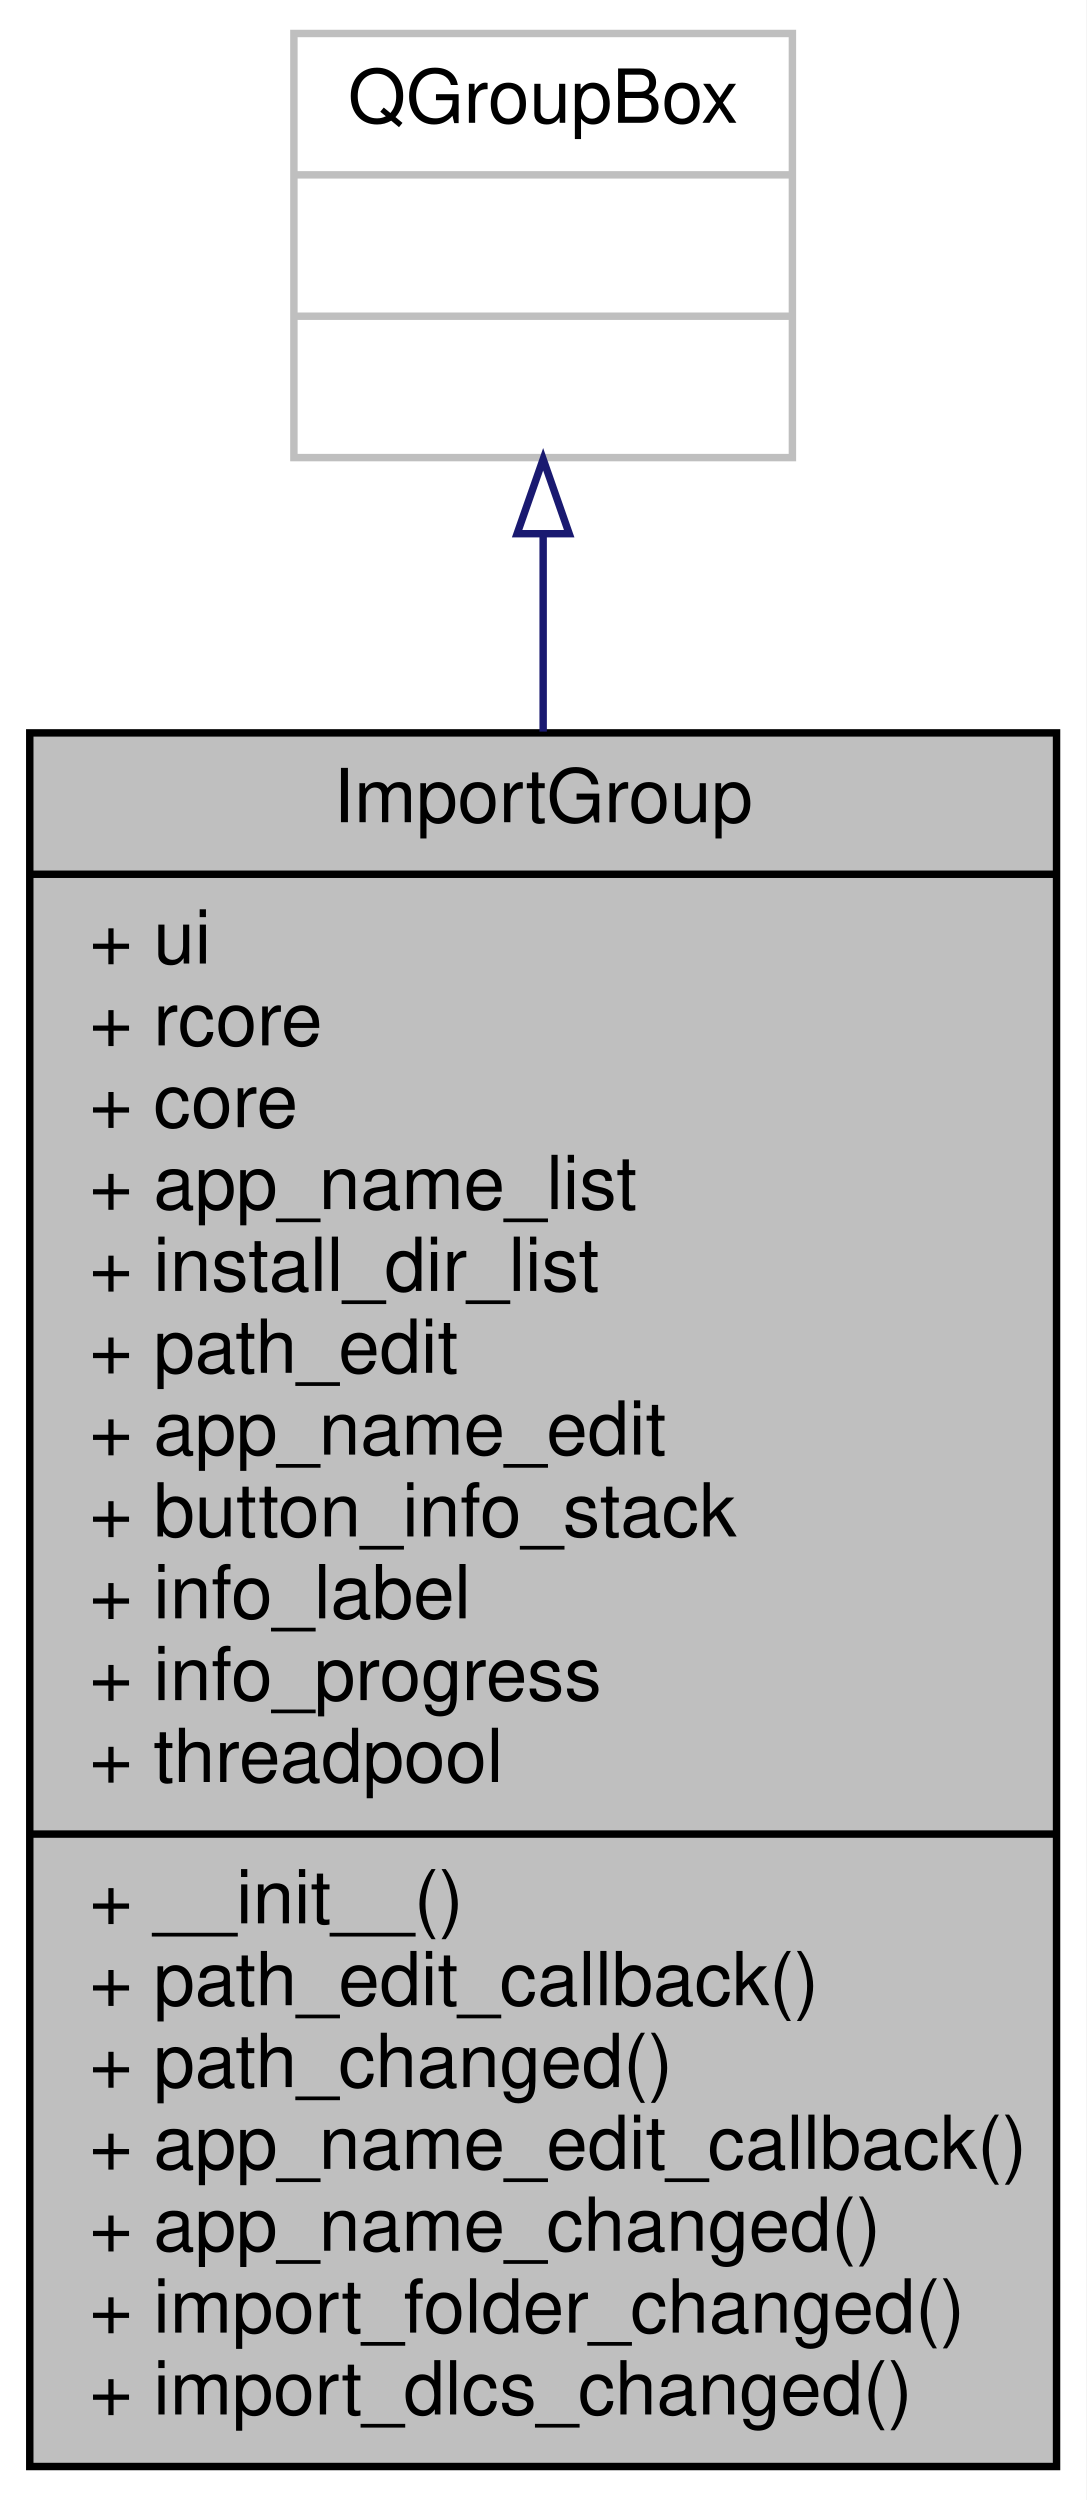
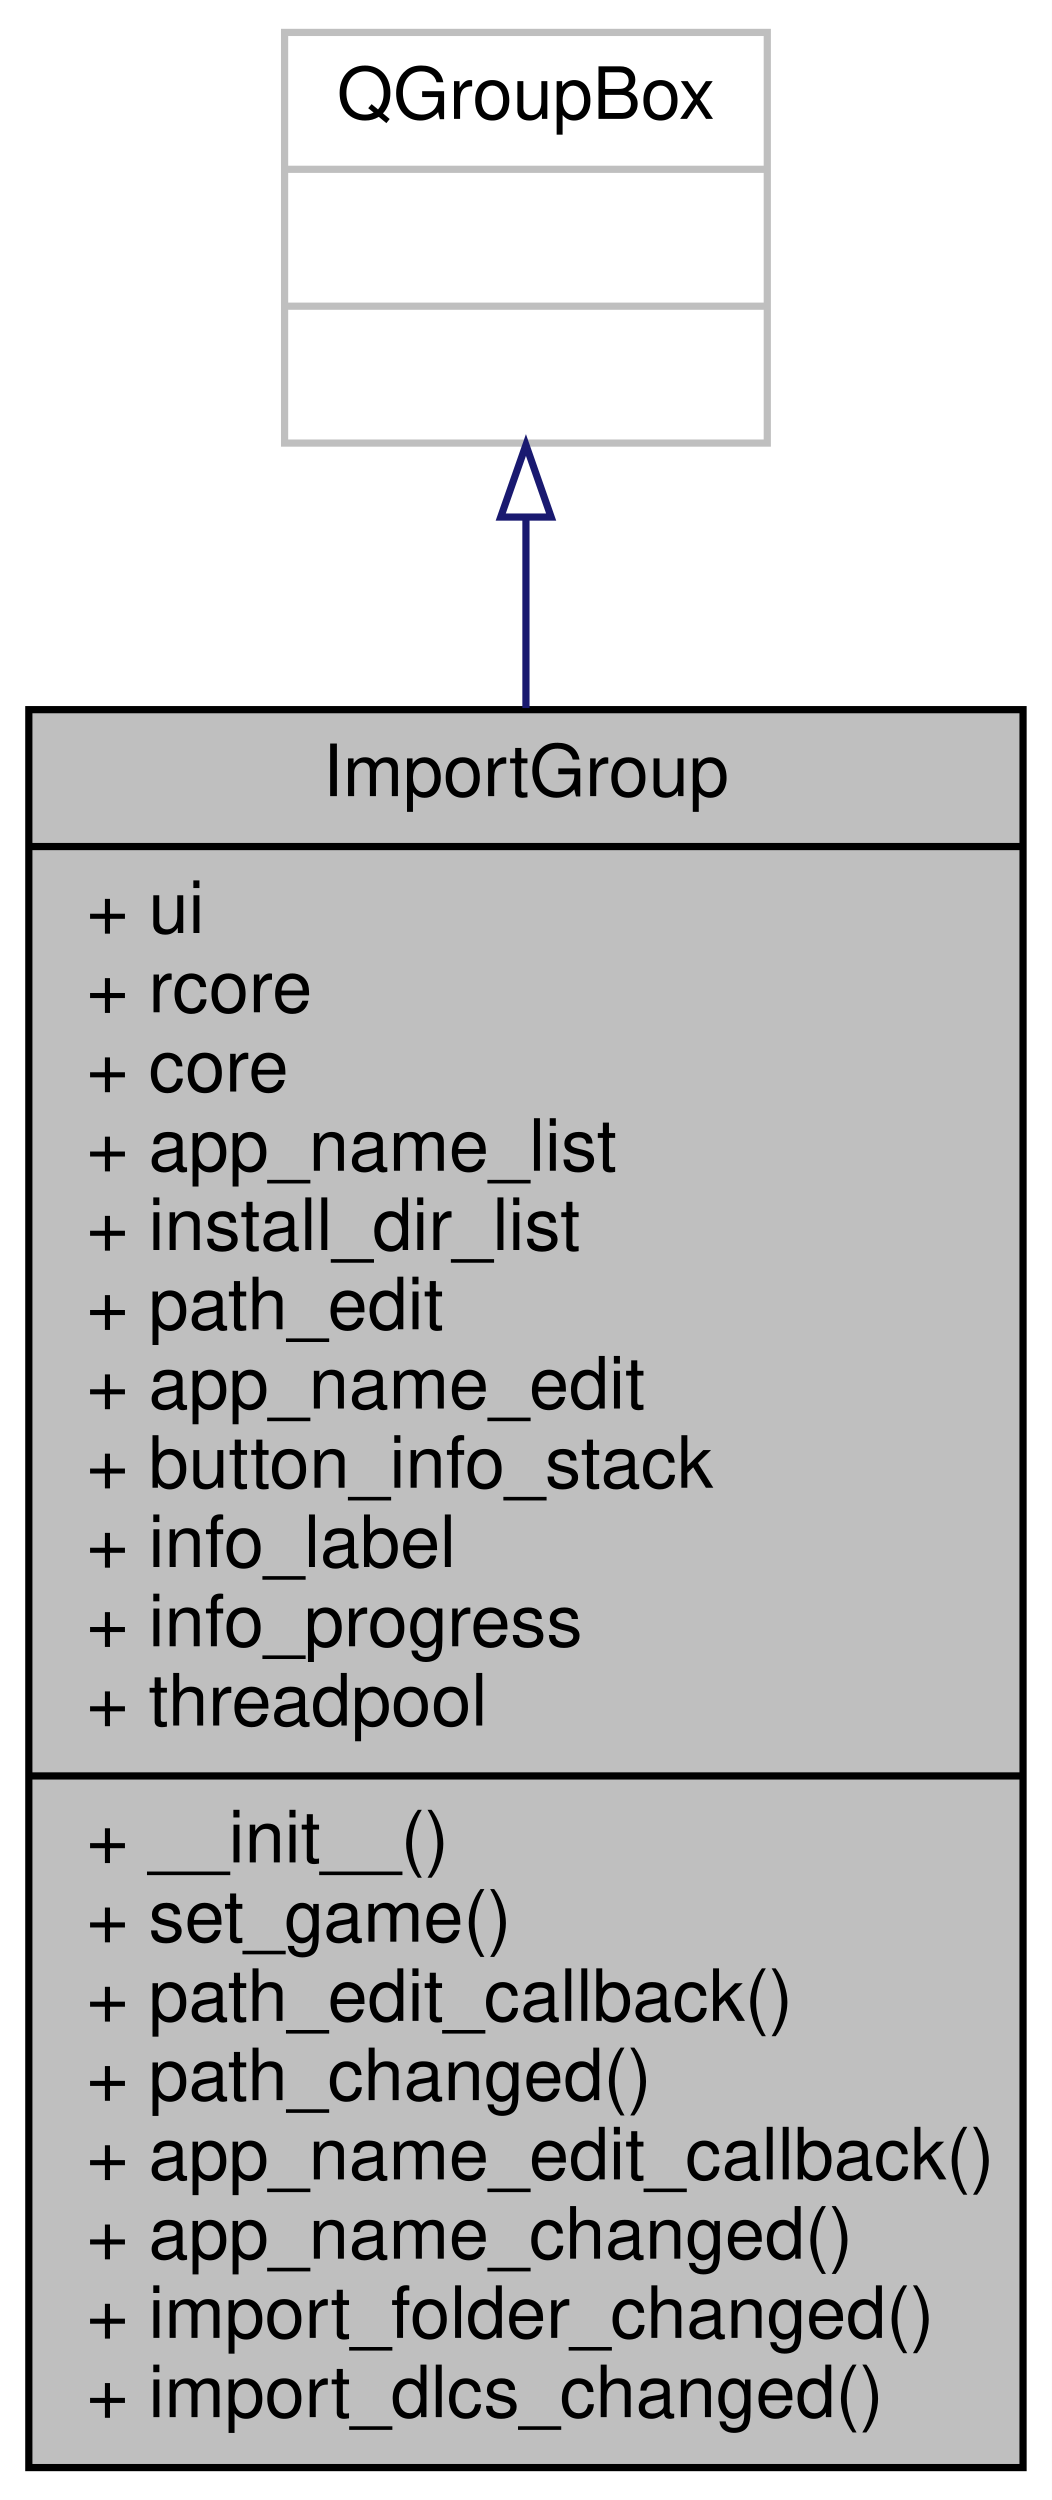
- <svg xmlns="http://www.w3.org/2000/svg" xmlns:xlink="http://www.w3.org/1999/xlink" width="146pt" height="336pt" viewBox="0.00 0.00 146.00 336.00">
-   <g id="graph0" class="graph" transform="scale(1 1) rotate(0) translate(4 332)">
-     <polygon fill="white" stroke="transparent" points="-4,4 -4,-332 142,-332 142,4 -4,4" />
+ <svg xmlns="http://www.w3.org/2000/svg" xmlns:xlink="http://www.w3.org/1999/xlink" width="146pt" height="347pt" viewBox="0.00 0.00 146.00 347.00">
+   <g id="graph0" class="graph" transform="scale(1 1) rotate(0) translate(4 343)">
+     <polygon fill="white" stroke="transparent" points="-4,4 -4,-343 142,-343 142,4 -4,4" />
    <g id="node1" class="node">
      <g id="a_node1">
        <a xlink:title=" ">
-           <polygon fill="#bfbfbf" stroke="black" points="0,-0.5 0,-233.5 138,-233.5 138,-0.5 0,-0.5" />
-           <text text-anchor="middle" x="69" y="-221.5" font-family="Helvetica,sans-Serif" font-size="10.00">ImportGroup</text>
-           <polyline fill="none" stroke="black" points="0,-214.5 138,-214.5 " />
-           <text text-anchor="start" x="8" y="-202.5" font-family="Helvetica,sans-Serif" font-size="10.00">+ ui</text>
-           <text text-anchor="start" x="8" y="-191.5" font-family="Helvetica,sans-Serif" font-size="10.00">+ rcore</text>
-           <text text-anchor="start" x="8" y="-180.5" font-family="Helvetica,sans-Serif" font-size="10.00">+ core</text>
-           <text text-anchor="start" x="8" y="-169.5" font-family="Helvetica,sans-Serif" font-size="10.00">+ app_name_list</text>
-           <text text-anchor="start" x="8" y="-158.5" font-family="Helvetica,sans-Serif" font-size="10.00">+ install_dir_list</text>
-           <text text-anchor="start" x="8" y="-147.5" font-family="Helvetica,sans-Serif" font-size="10.00">+ path_edit</text>
-           <text text-anchor="start" x="8" y="-136.5" font-family="Helvetica,sans-Serif" font-size="10.00">+ app_name_edit</text>
-           <text text-anchor="start" x="8" y="-125.5" font-family="Helvetica,sans-Serif" font-size="10.00">+ button_info_stack</text>
-           <text text-anchor="start" x="8" y="-114.5" font-family="Helvetica,sans-Serif" font-size="10.00">+ info_label</text>
-           <text text-anchor="start" x="8" y="-103.5" font-family="Helvetica,sans-Serif" font-size="10.00">+ info_progress</text>
-           <text text-anchor="start" x="8" y="-92.5" font-family="Helvetica,sans-Serif" font-size="10.00">+ threadpool</text>
-           <polyline fill="none" stroke="black" points="0,-85.5 138,-85.5 " />
-           <text text-anchor="start" x="8" y="-73.5" font-family="Helvetica,sans-Serif" font-size="10.00">+ __init__()</text>
+           <polygon fill="#bfbfbf" stroke="black" points="0,-0.5 0,-244.5 138,-244.5 138,-0.5 0,-0.5" />
+           <text text-anchor="middle" x="69" y="-232.5" font-family="Helvetica,sans-Serif" font-size="10.00">ImportGroup</text>
+           <polyline fill="none" stroke="black" points="0,-225.5 138,-225.5 " />
+           <text text-anchor="start" x="8" y="-213.5" font-family="Helvetica,sans-Serif" font-size="10.00">+ ui</text>
+           <text text-anchor="start" x="8" y="-202.5" font-family="Helvetica,sans-Serif" font-size="10.00">+ rcore</text>
+           <text text-anchor="start" x="8" y="-191.5" font-family="Helvetica,sans-Serif" font-size="10.00">+ core</text>
+           <text text-anchor="start" x="8" y="-180.5" font-family="Helvetica,sans-Serif" font-size="10.00">+ app_name_list</text>
+           <text text-anchor="start" x="8" y="-169.5" font-family="Helvetica,sans-Serif" font-size="10.00">+ install_dir_list</text>
+           <text text-anchor="start" x="8" y="-158.5" font-family="Helvetica,sans-Serif" font-size="10.00">+ path_edit</text>
+           <text text-anchor="start" x="8" y="-147.5" font-family="Helvetica,sans-Serif" font-size="10.00">+ app_name_edit</text>
+           <text text-anchor="start" x="8" y="-136.5" font-family="Helvetica,sans-Serif" font-size="10.00">+ button_info_stack</text>
+           <text text-anchor="start" x="8" y="-125.5" font-family="Helvetica,sans-Serif" font-size="10.00">+ info_label</text>
+           <text text-anchor="start" x="8" y="-114.5" font-family="Helvetica,sans-Serif" font-size="10.00">+ info_progress</text>
+           <text text-anchor="start" x="8" y="-103.5" font-family="Helvetica,sans-Serif" font-size="10.00">+ threadpool</text>
+           <polyline fill="none" stroke="black" points="0,-96.5 138,-96.5 " />
+           <text text-anchor="start" x="8" y="-84.5" font-family="Helvetica,sans-Serif" font-size="10.00">+ __init__()</text>
+           <text text-anchor="start" x="8" y="-73.5" font-family="Helvetica,sans-Serif" font-size="10.00">+ set_game()</text>
          <text text-anchor="start" x="8" y="-62.5" font-family="Helvetica,sans-Serif" font-size="10.00">+ path_edit_callback()</text>
          <text text-anchor="start" x="8" y="-51.5" font-family="Helvetica,sans-Serif" font-size="10.00">+ path_changed()</text>
          <text text-anchor="start" x="8" y="-40.5" font-family="Helvetica,sans-Serif" font-size="10.00">+ app_name_edit_callback()</text>
          <text text-anchor="start" x="8" y="-29.5" font-family="Helvetica,sans-Serif" font-size="10.00">+ app_name_changed()</text>
          <text text-anchor="start" x="8" y="-18.5" font-family="Helvetica,sans-Serif" font-size="10.00">+ import_folder_changed()</text>
          <text text-anchor="start" x="8" y="-7.5" font-family="Helvetica,sans-Serif" font-size="10.00">+ import_dlcs_changed()</text>
        </a>
      </g>
    </g>
    <g id="node2" class="node">
      <g id="a_node2">
        <a xlink:title=" ">
-           <polygon fill="white" stroke="#bfbfbf" points="35.5,-270.5 35.5,-327.5 102.5,-327.5 102.5,-270.5 35.5,-270.5" />
-           <text text-anchor="middle" x="69" y="-315.5" font-family="Helvetica,sans-Serif" font-size="10.00">QGroupBox</text>
-           <polyline fill="none" stroke="#bfbfbf" points="35.5,-308.5 102.5,-308.5 " />
-           <text text-anchor="middle" x="69" y="-296.5" font-family="Helvetica,sans-Serif" font-size="10.00"> </text>
-           <polyline fill="none" stroke="#bfbfbf" points="35.5,-289.5 102.5,-289.5 " />
-           <text text-anchor="middle" x="69" y="-277.5" font-family="Helvetica,sans-Serif" font-size="10.00"> </text>
+           <polygon fill="white" stroke="#bfbfbf" points="35.5,-281.5 35.5,-338.5 102.5,-338.5 102.5,-281.5 35.5,-281.5" />
+           <text text-anchor="middle" x="69" y="-326.5" font-family="Helvetica,sans-Serif" font-size="10.00">QGroupBox</text>
+           <polyline fill="none" stroke="#bfbfbf" points="35.5,-319.5 102.5,-319.5 " />
+           <text text-anchor="middle" x="69" y="-307.5" font-family="Helvetica,sans-Serif" font-size="10.00"> </text>
+           <polyline fill="none" stroke="#bfbfbf" points="35.5,-300.5 102.5,-300.5 " />
+           <text text-anchor="middle" x="69" y="-288.5" font-family="Helvetica,sans-Serif" font-size="10.00"> </text>
        </a>
      </g>
    </g>
    <g id="edge1" class="edge">
-       <path fill="none" stroke="midnightblue" d="M69,-260.14C69,-252.03 69,-243.05 69,-233.67" />
-       <polygon fill="none" stroke="midnightblue" points="65.5,-260.27 69,-270.27 72.5,-260.27 65.5,-260.27" />
+       <path fill="none" stroke="midnightblue" d="M69,-271.14C69,-263.05 69,-254.1 69,-244.72" />
+       <polygon fill="none" stroke="midnightblue" points="65.5,-271.23 69,-281.23 72.5,-271.23 65.5,-271.23" />
    </g>
  </g>
</svg>
